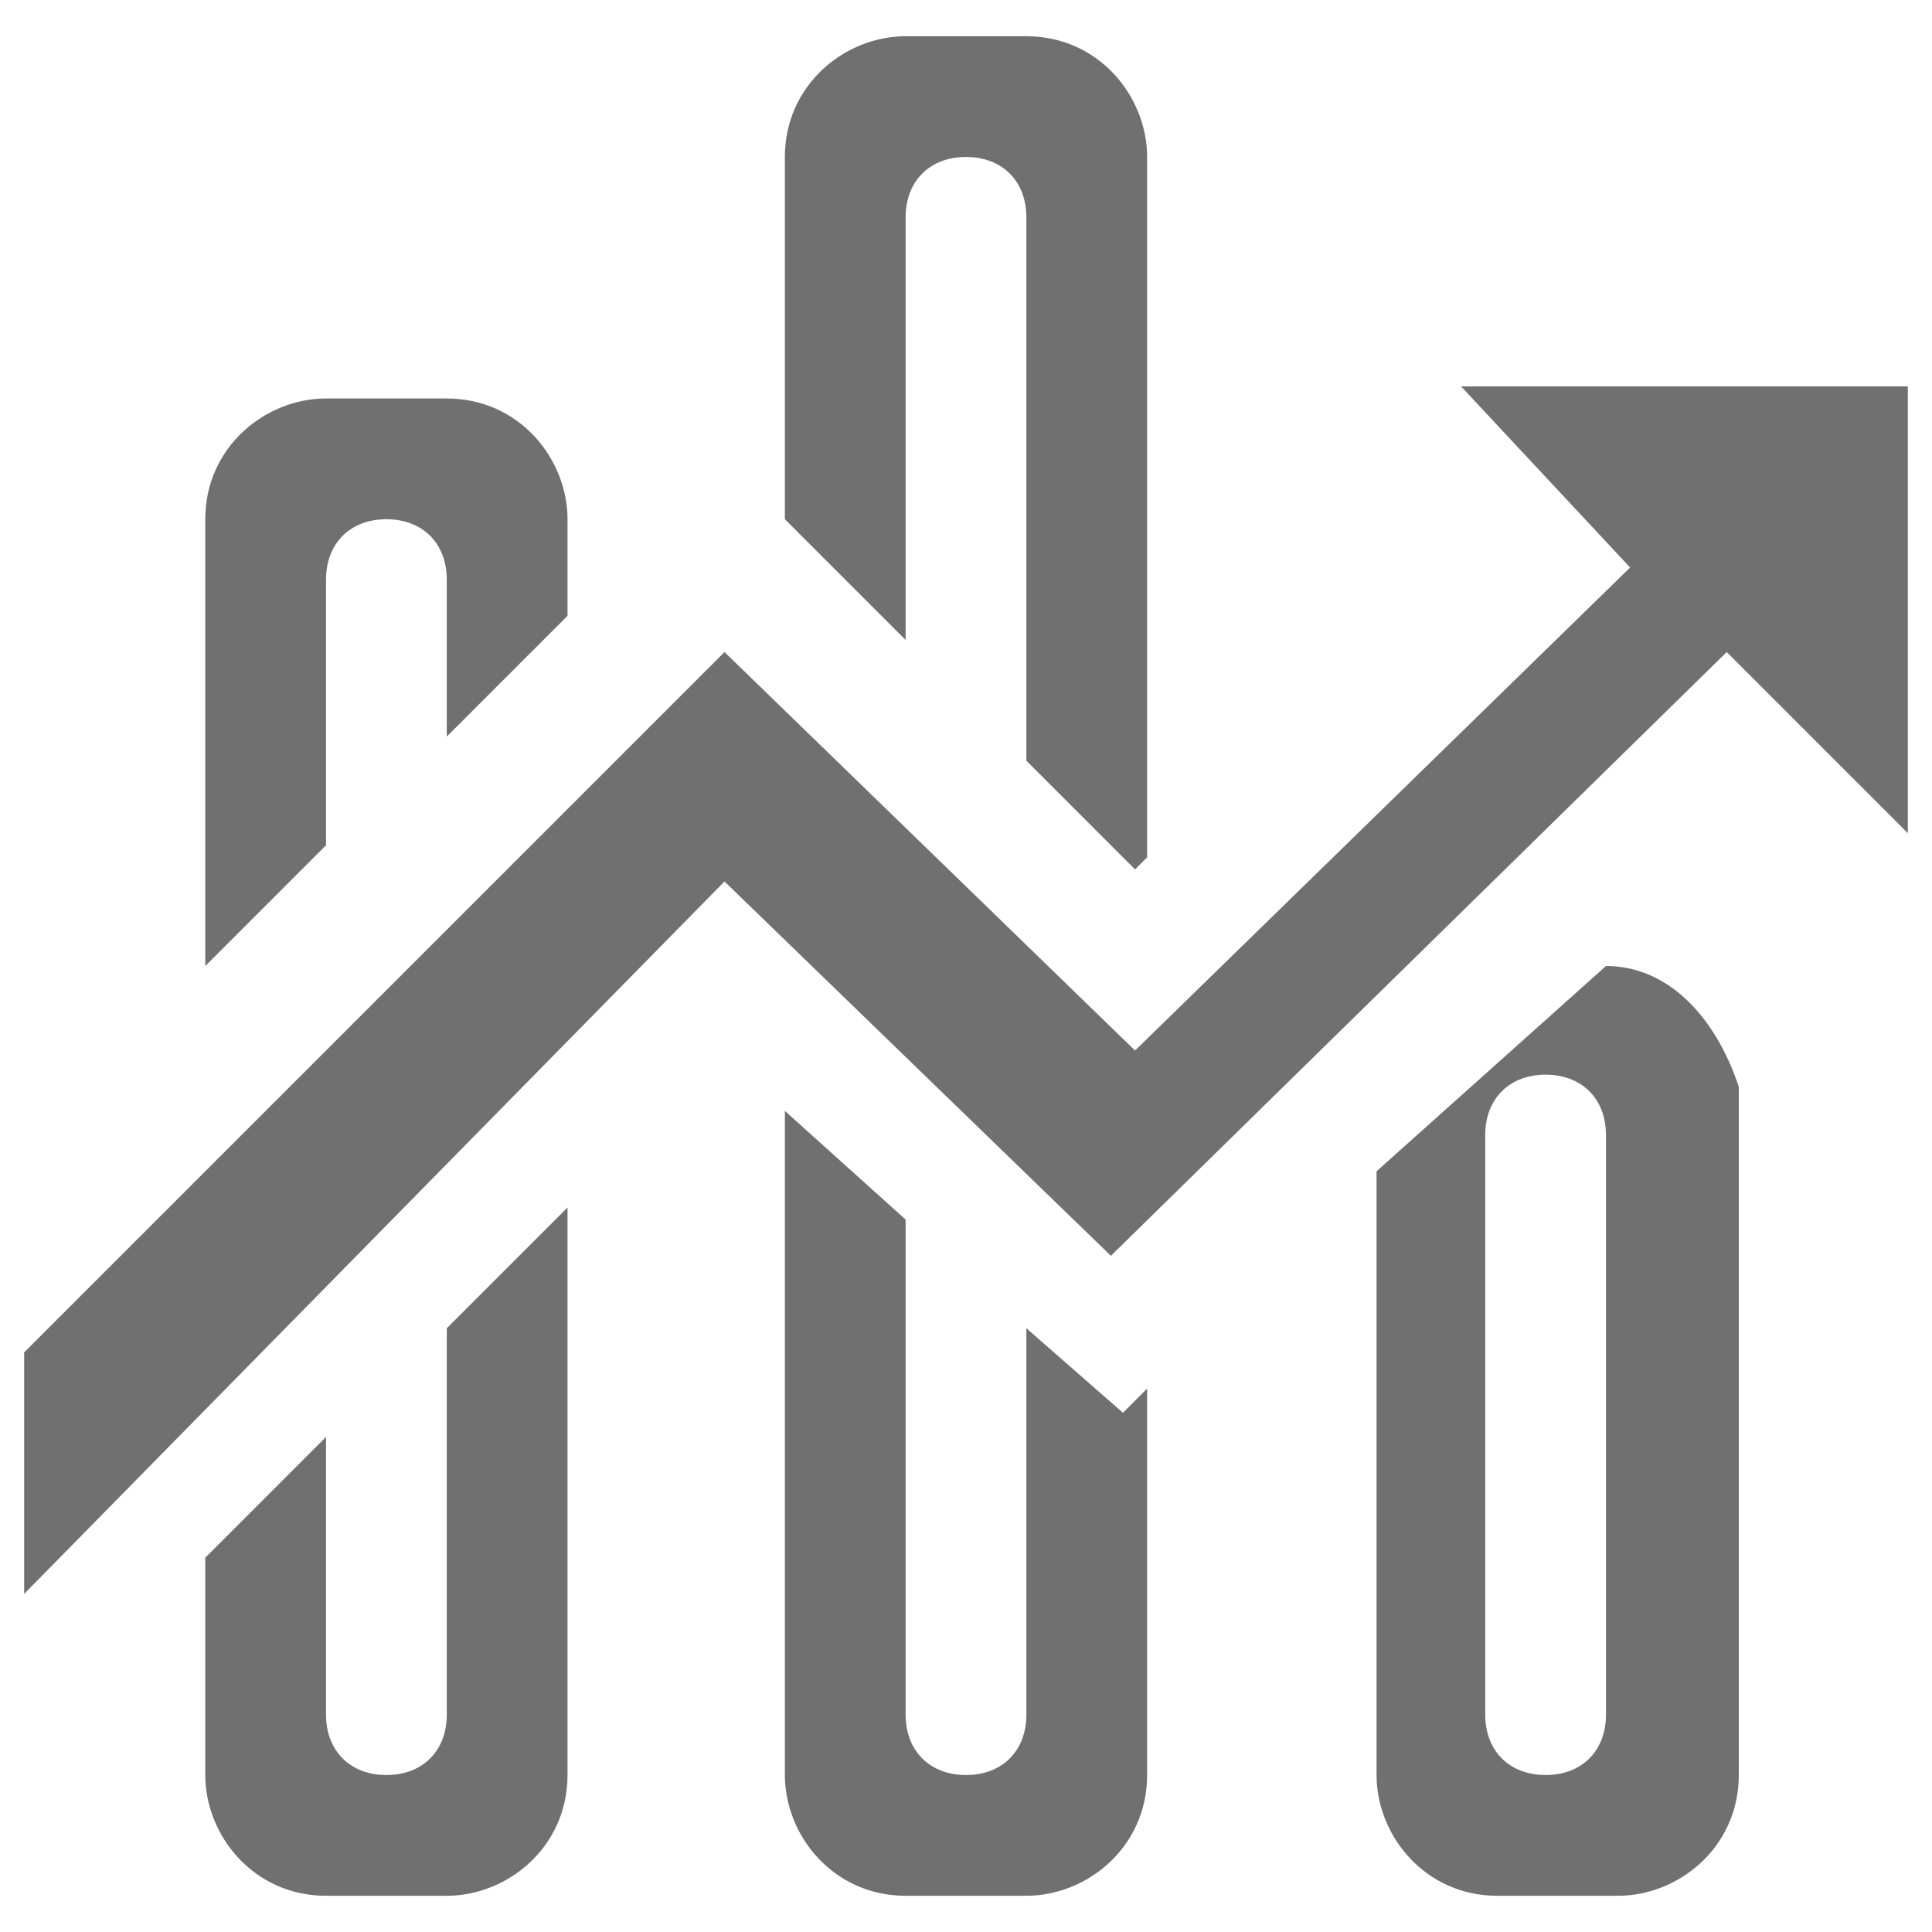
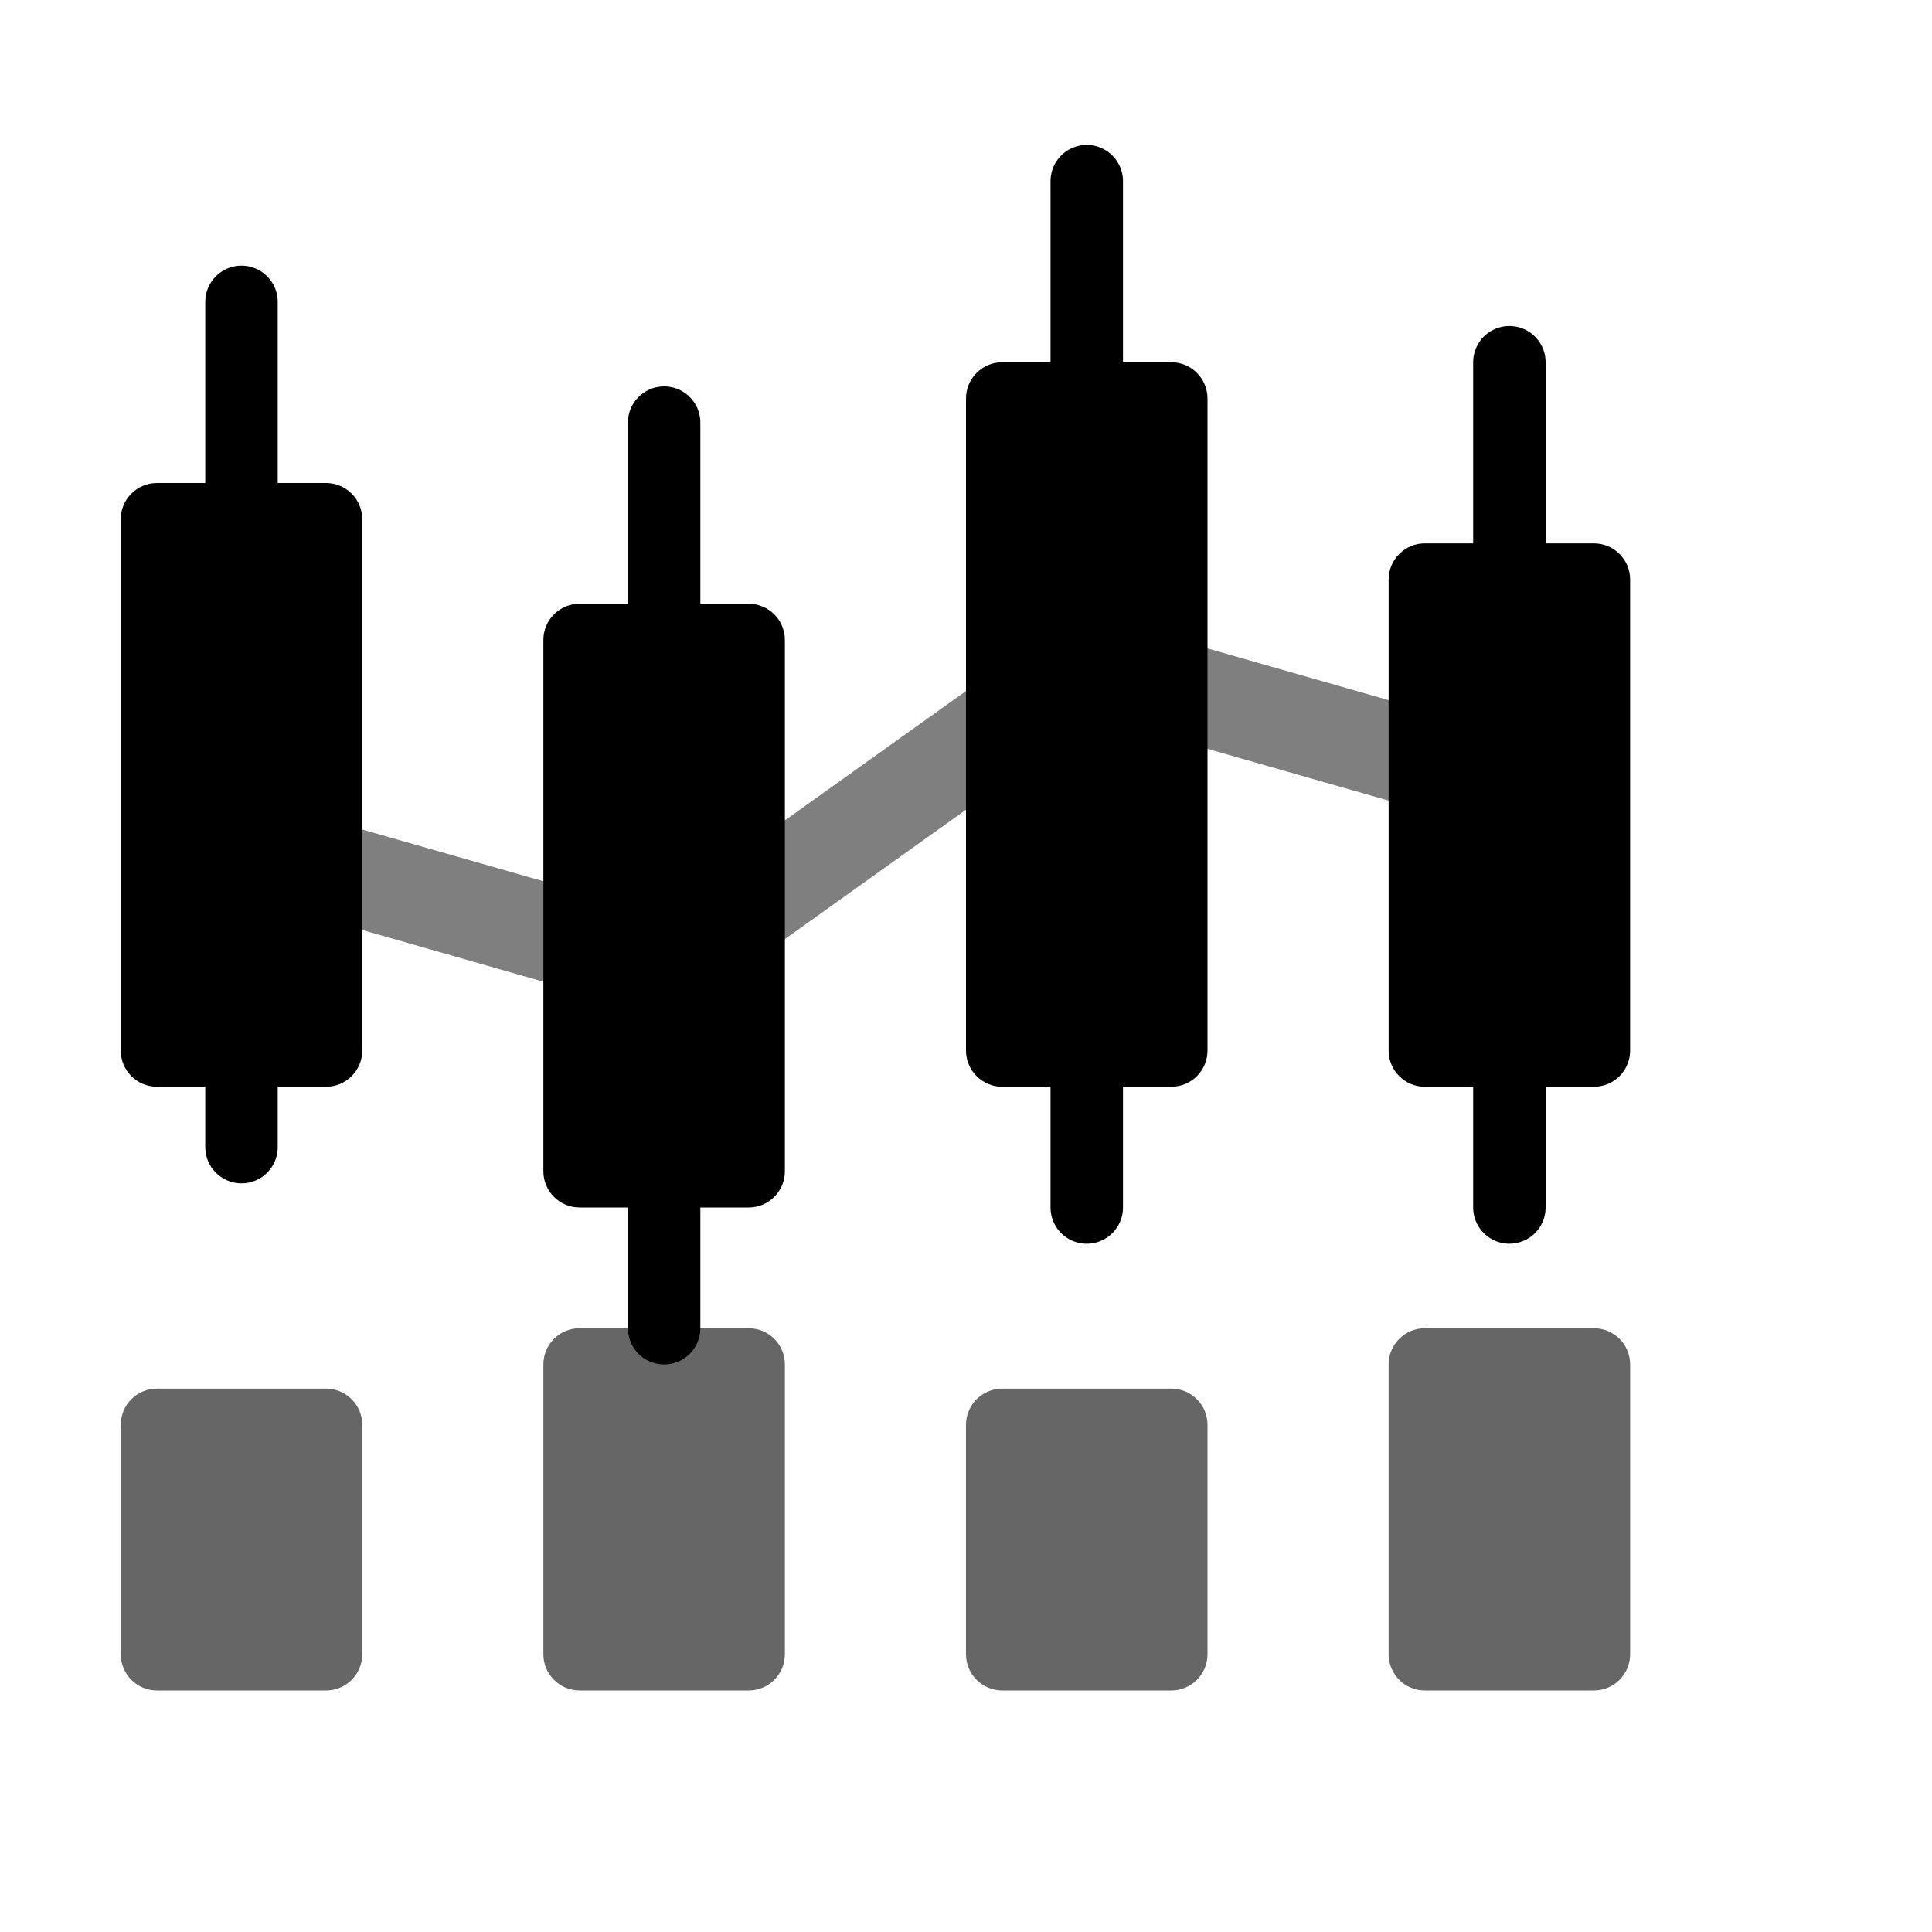
- <svg xmlns="http://www.w3.org/2000/svg" t="1599049687461" class="icon" viewBox="0 0 1024 1024" version="1.1" p-id="7450" width="14" height="14">
-   <defs>
-     <style type="text/css" />
-   </defs>
-   <path d="M236.8 908.8c0 19.2-12.8 32-32 32s-32-12.8-32-32v-147.2l-64 64v115.2c0 32 25.6 64 64 64h64c32 0 64-25.6 64-64V640l-64 64v204.8zM480 115.2c0-19.2 12.8-32 32-32s32 12.8 32 32v288l57.6 57.6 6.4-6.4V83.2c0-32-25.6-64-64-64h-64c-32 0-64 25.6-64 64v192l64 64V115.2zM172.8 307.2c0-19.2 12.8-32 32-32s32 12.8 32 32v83.2l64-64v-51.2c0-32-25.6-64-64-64h-64c-32 0-64 25.6-64 64V512l64-64V307.2zM544 704v204.8c0 19.2-12.8 32-32 32s-32-12.8-32-32v-262.4l-64-57.6v352c0 32 25.6 64 64 64h64c32 0 64-25.6 64-64v-204.8l-12.8 12.8-51.2-44.8zM851.2 512l-121.6 108.8v320c0 32 25.6 64 64 64h64c32 0 64-25.6 64-64V576c-12.8-38.4-38.4-64-70.4-64z m0 396.8c0 19.2-12.8 32-32 32s-32-12.8-32-32V601.6c0-19.2 12.8-32 32-32s32 12.8 32 32v307.2z" p-id="7451" fill="#707070" />
-   <path d="M774.4 204.8l89.6 96-262.4 256L384 345.6 12.8 716.8v128L384 467.2l204.8 198.4 326.4-320 96 96V204.8z" p-id="7452" fill="#707070" />
+ <svg xmlns="http://www.w3.org/2000/svg" viewBox="0 0 16 16" width="16" height="16">
+   <rect x="1" y="4" width="2" height="5" rx="0.3" fill="currentColor" />
+   <line x1="2" y1="2.5" x2="2" y2="9.5" stroke="currentColor" stroke-width="0.6" stroke-linecap="round" />
+   <rect x="4.5" y="5" width="2" height="5" rx="0.3" fill="currentColor" />
+   <line x1="5.5" y1="3.5" x2="5.5" y2="11" stroke="currentColor" stroke-width="0.6" stroke-linecap="round" />
+   <rect x="8" y="3" width="2" height="6" rx="0.3" fill="currentColor" />
+   <line x1="9" y1="1.5" x2="9" y2="10" stroke="currentColor" stroke-width="0.6" stroke-linecap="round" />
+   <rect x="11.5" y="4.5" width="2" height="4.5" rx="0.3" fill="currentColor" />
+   <line x1="12.5" y1="3" x2="12.5" y2="10" stroke="currentColor" stroke-width="0.6" stroke-linecap="round" />
+   <rect x="1" y="11.5" width="2" height="2.5" rx="0.3" fill="currentColor" opacity="0.6" />
+   <rect x="4.5" y="11" width="2" height="3" rx="0.3" fill="currentColor" opacity="0.6" />
+   <rect x="8" y="11.5" width="2" height="2.5" rx="0.3" fill="currentColor" opacity="0.6" />
+   <rect x="11.5" y="11" width="2" height="3" rx="0.3" fill="currentColor" opacity="0.6" />
+   <polyline points="2,7 5.5,8 9,5.5 12.5,6.5" fill="none" stroke="currentColor" stroke-width="0.8" stroke-linecap="round" stroke-linejoin="round" opacity="0.5" />
</svg>
